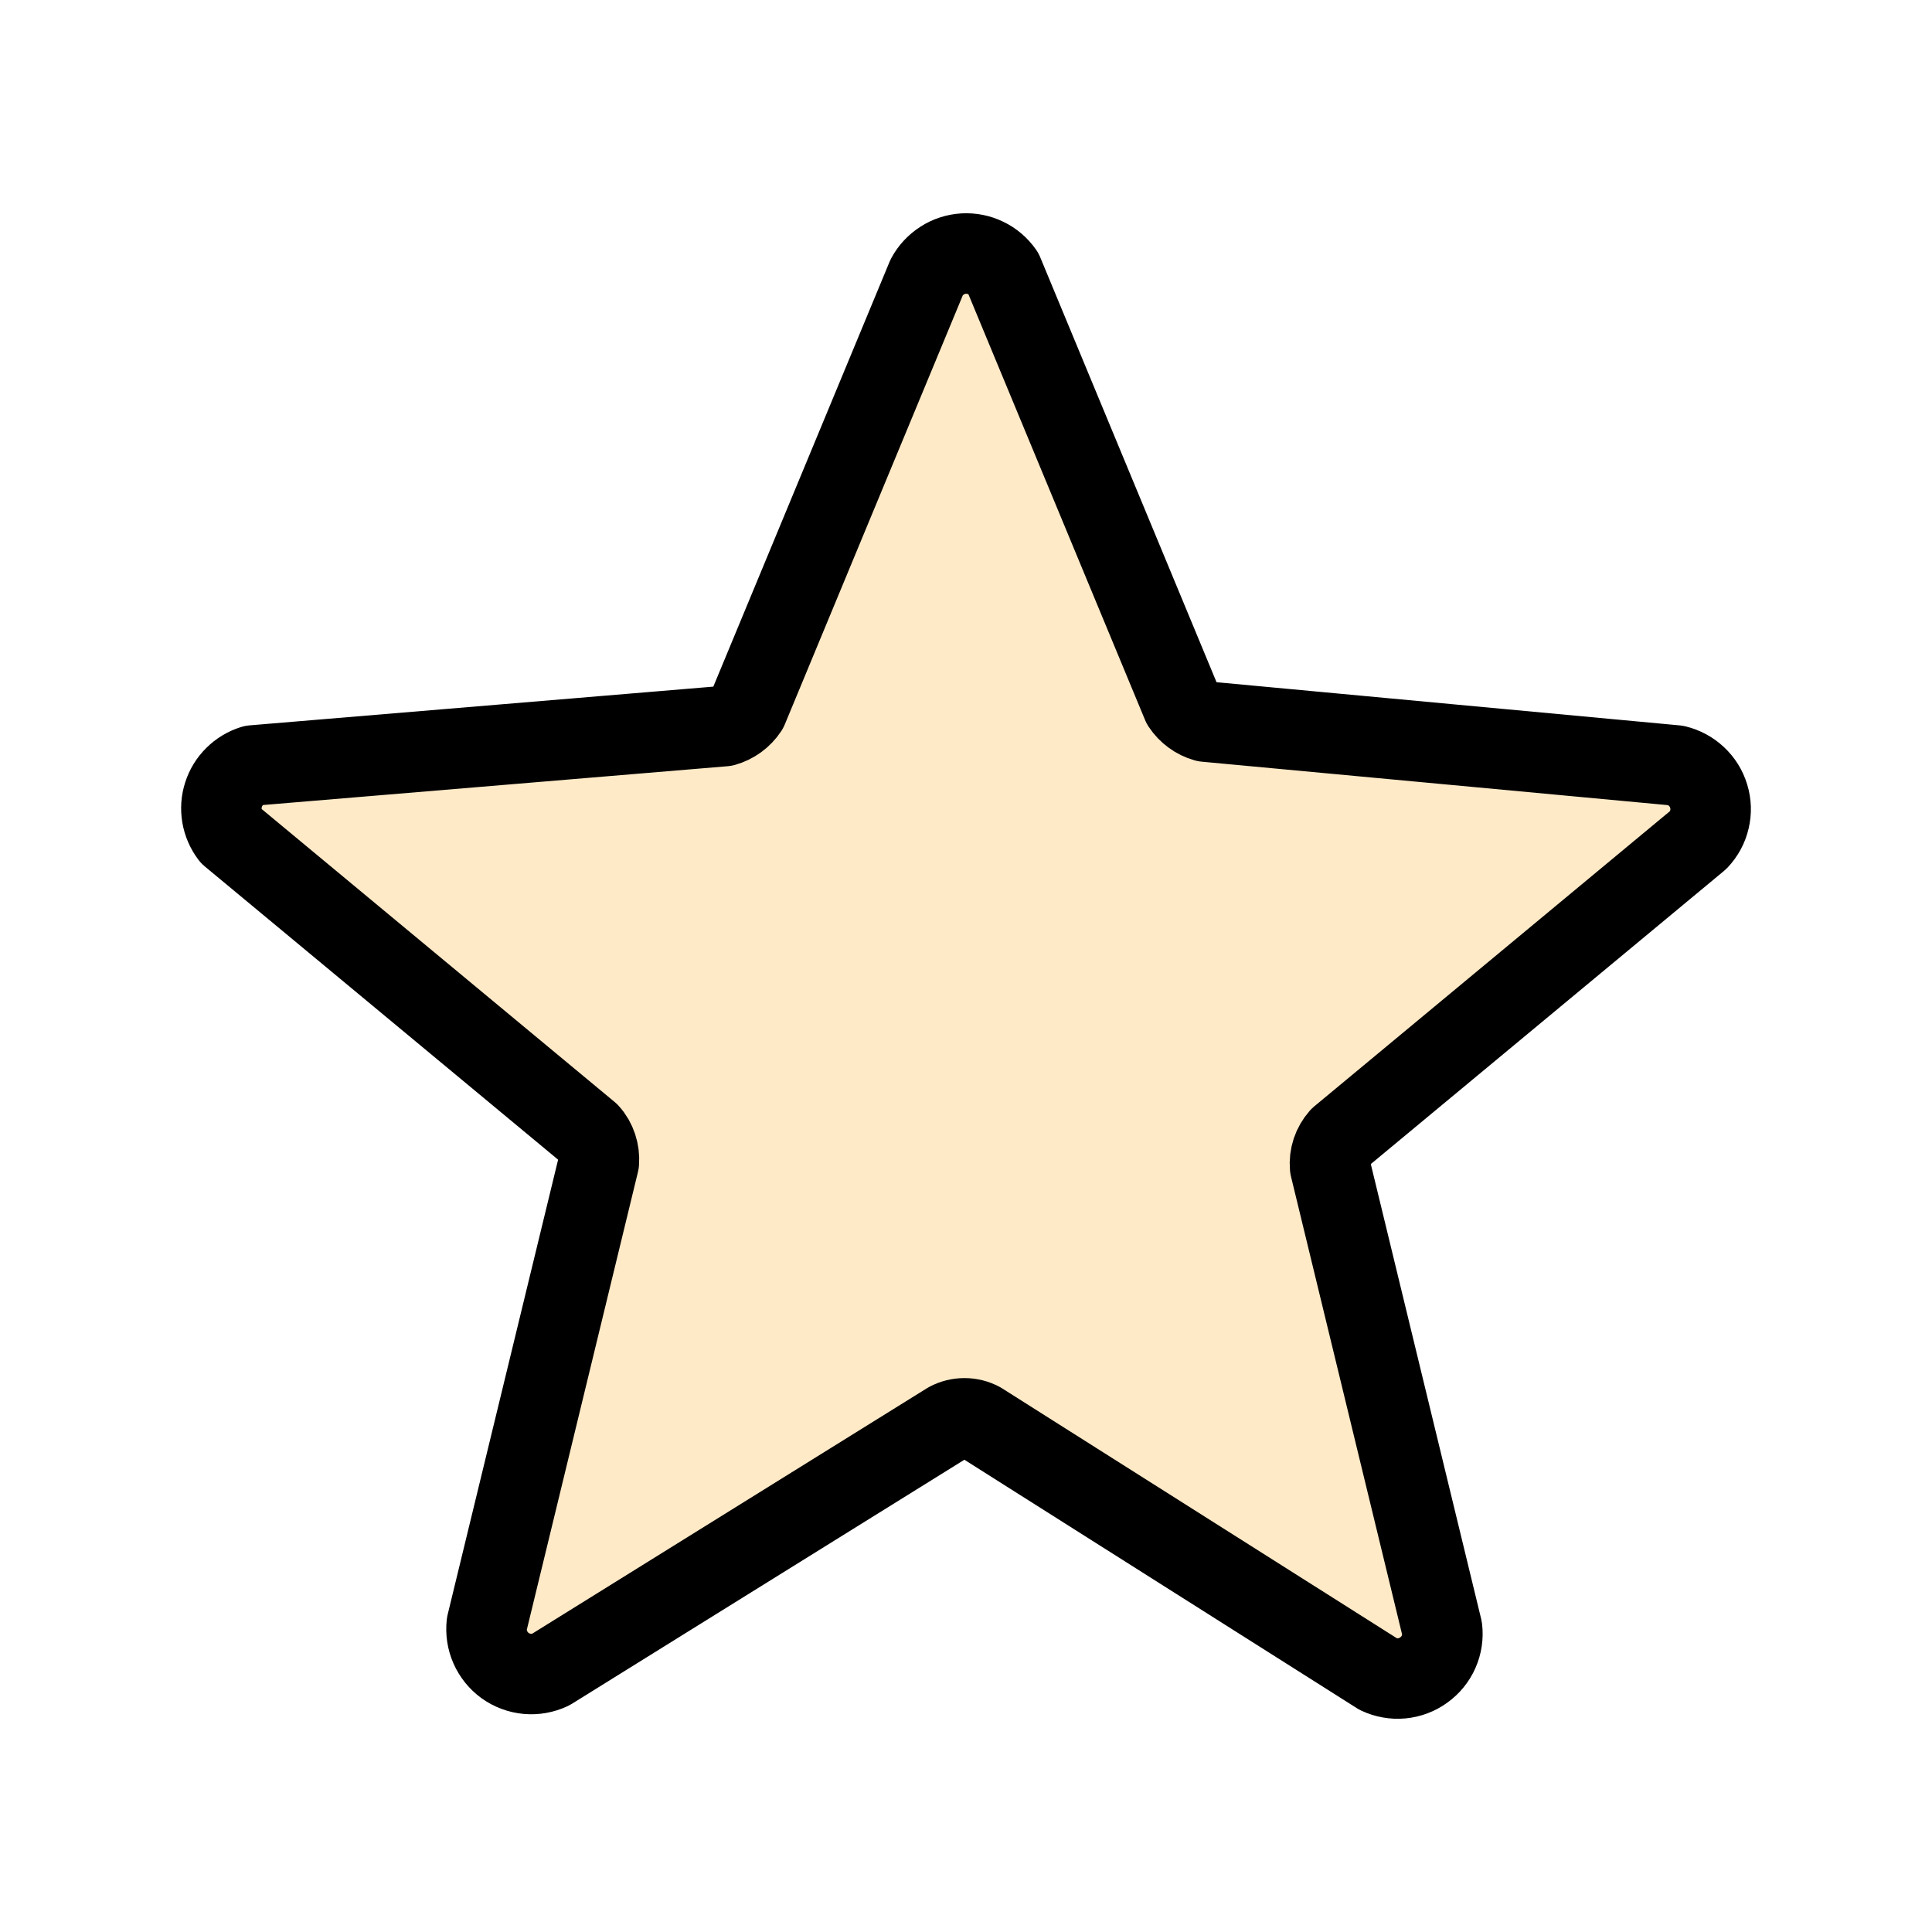
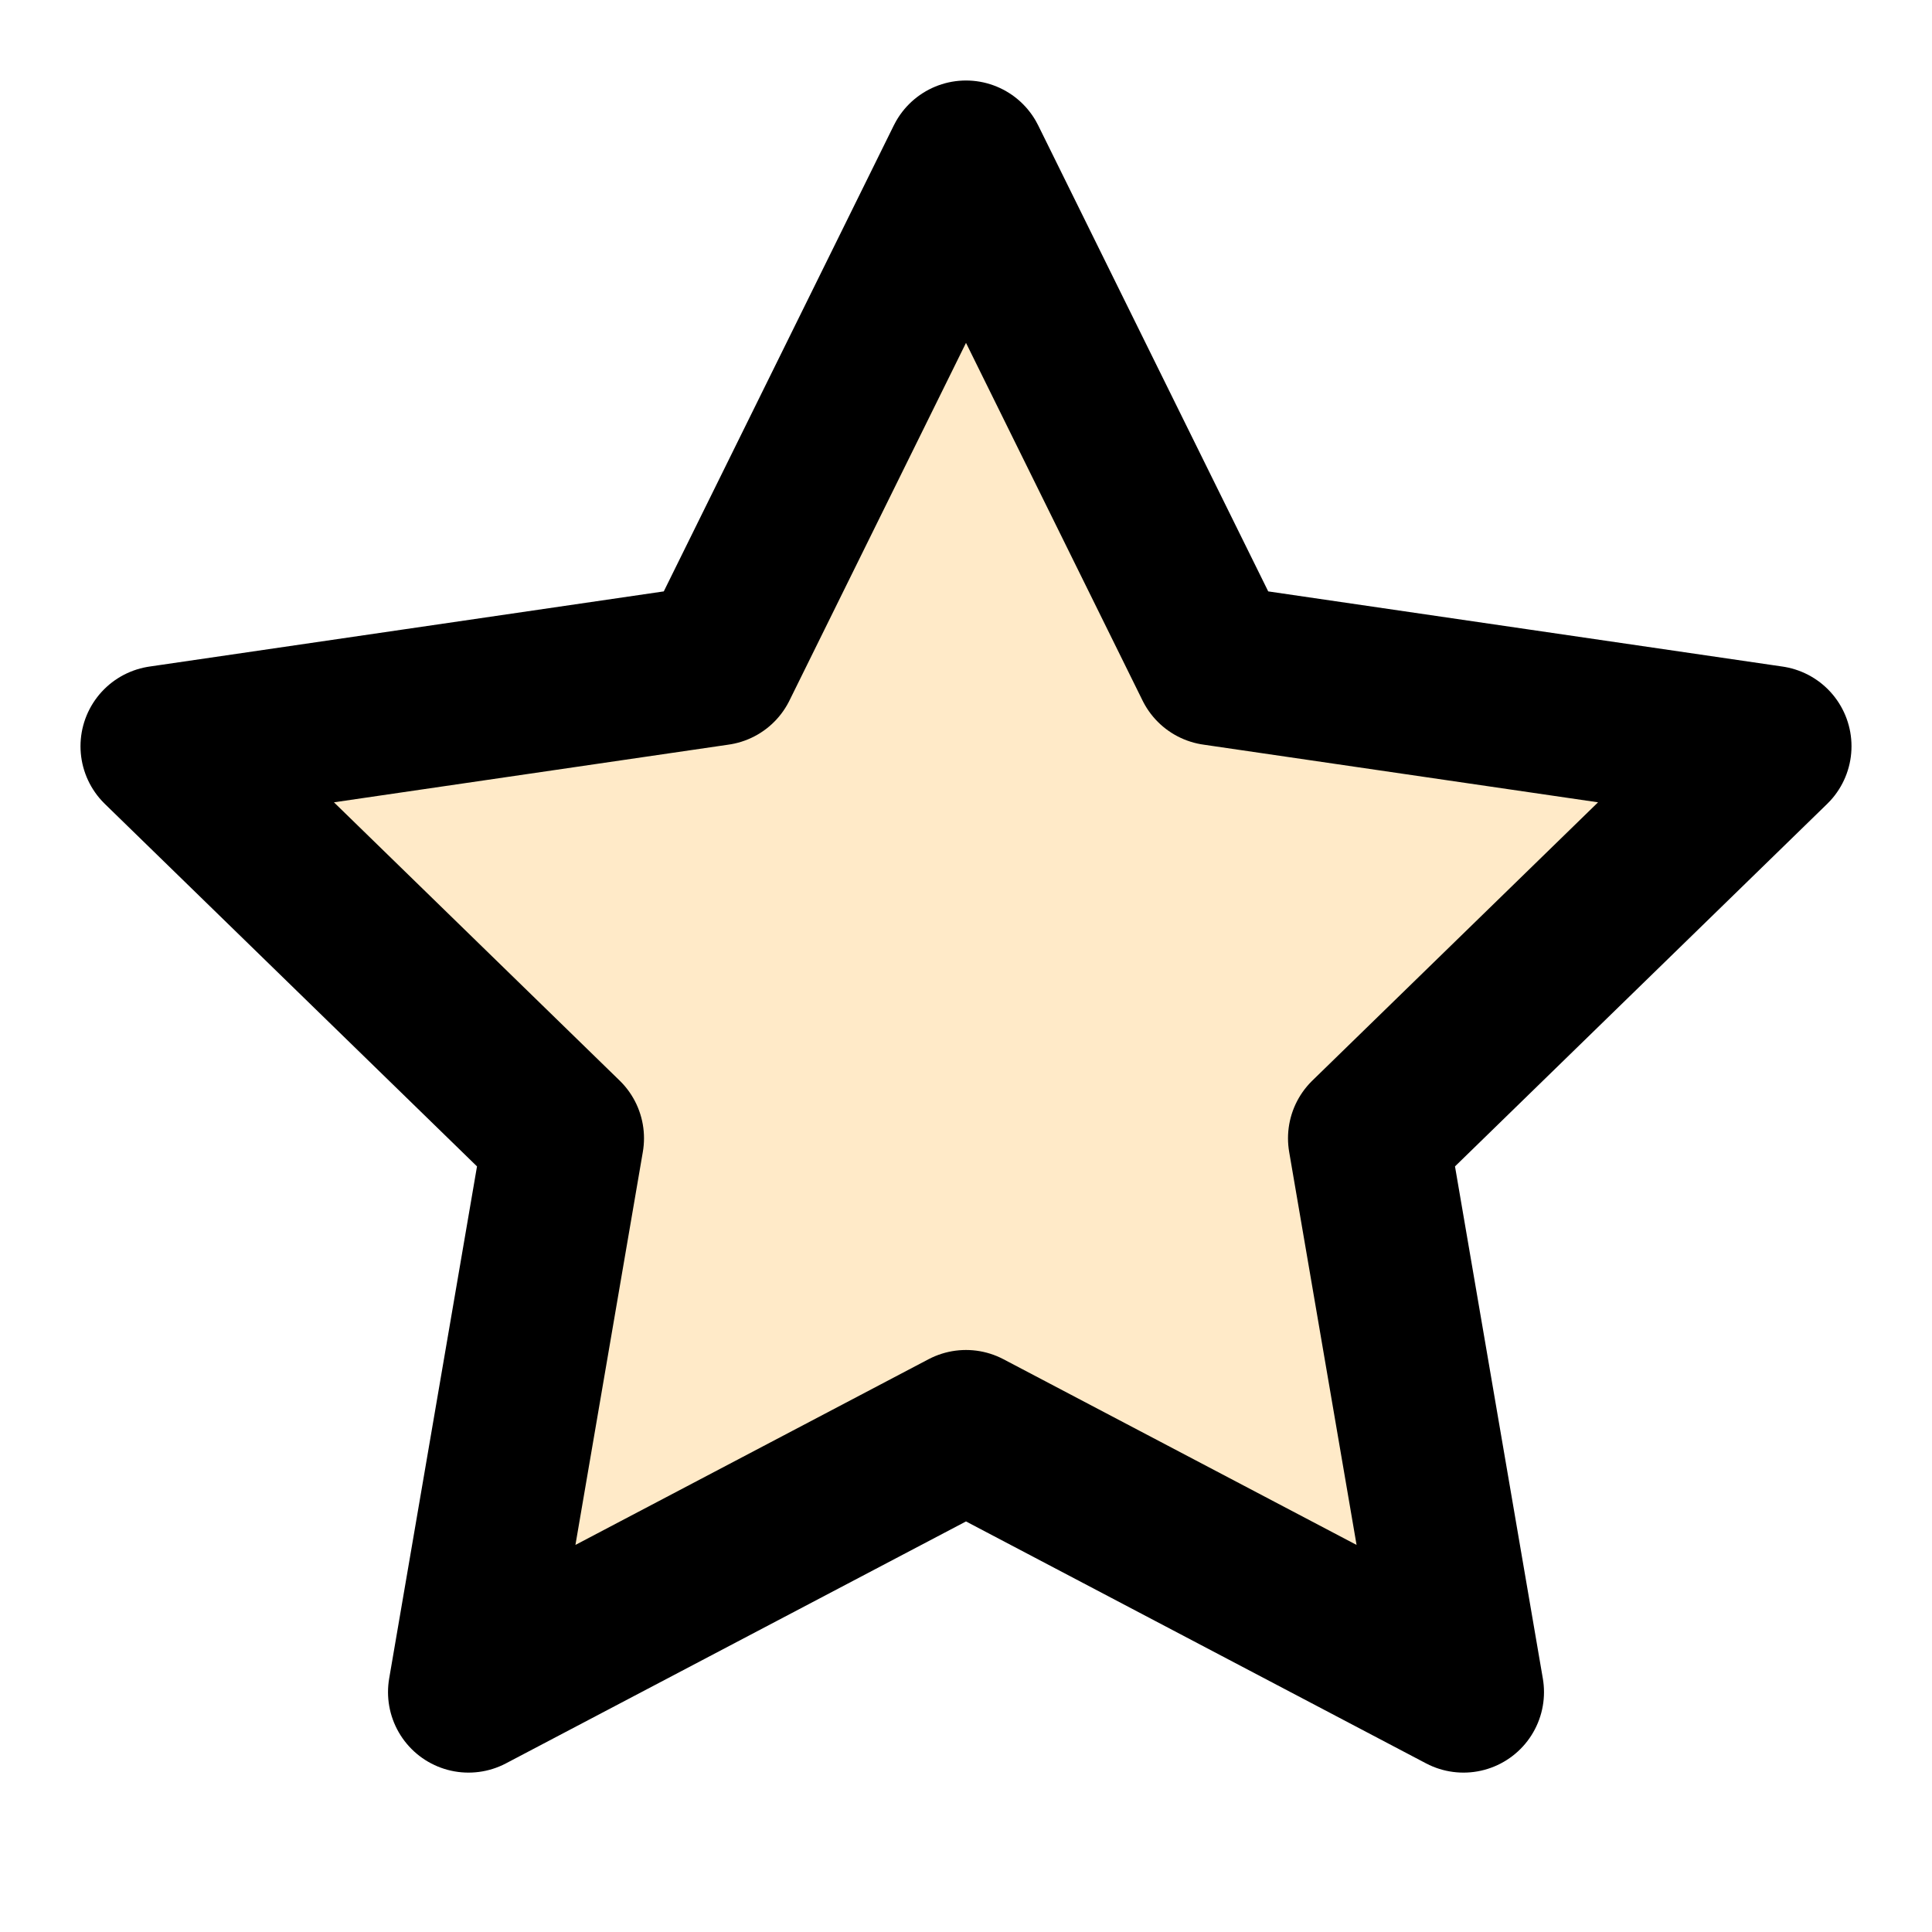
- <svg xmlns="http://www.w3.org/2000/svg" width="24" height="24" viewBox="0 0 24 24" fill="#FFEAC8">
-   <path d="M12.46 3.387L14.686 8.752C14.754 8.855 14.857 8.931 14.975 8.964L20.82 9.509C20.915 9.532 21.003 9.579 21.074 9.646C21.146 9.713 21.198 9.797 21.226 9.891C21.255 9.985 21.258 10.084 21.235 10.179C21.213 10.275 21.165 10.362 21.098 10.433L16.645 14.129C16.601 14.179 16.567 14.237 16.546 14.3C16.525 14.364 16.517 14.43 16.523 14.497L17.914 20.23C17.926 20.328 17.911 20.428 17.871 20.519C17.831 20.61 17.767 20.688 17.686 20.746C17.606 20.804 17.511 20.84 17.412 20.849C17.313 20.858 17.214 20.84 17.124 20.798L12.181 17.669C12.12 17.636 12.051 17.619 11.981 17.619C11.911 17.619 11.842 17.636 11.78 17.669L6.838 20.742C6.748 20.784 6.648 20.802 6.55 20.793C6.451 20.784 6.356 20.749 6.275 20.691C6.195 20.633 6.131 20.554 6.091 20.463C6.051 20.373 6.036 20.273 6.047 20.174L7.439 14.441C7.444 14.375 7.436 14.308 7.415 14.245C7.394 14.182 7.361 14.123 7.316 14.074L2.863 10.378C2.809 10.306 2.773 10.223 2.758 10.135C2.743 10.047 2.749 9.956 2.777 9.871C2.804 9.786 2.851 9.709 2.915 9.646C2.978 9.583 3.056 9.536 3.142 9.509L8.997 9.02C9.116 8.986 9.219 8.911 9.287 8.808L11.513 3.442C11.558 3.359 11.624 3.288 11.704 3.237C11.784 3.185 11.876 3.156 11.971 3.15C12.066 3.145 12.16 3.163 12.246 3.205C12.332 3.246 12.405 3.309 12.46 3.387Z" stroke="#000" stroke-width="1" stroke-linecap="round" stroke-linejoin="round" />
+ <svg xmlns="http://www.w3.org/2000/svg" width="24" height="24" viewBox="0 0 24 24" fill="#FFEAC8" stroke="#000" stroke-width="2" stroke-linecap="round" stroke-linejoin="round" class="feather feather-star">
+   <polygon points="12 2 15.09 8.26 22 9.27 17 14.14 18.18 21.02 12 17.77 5.82 21.02 7 14.14 2 9.27 8.91 8.26 12 2" />
</svg>
